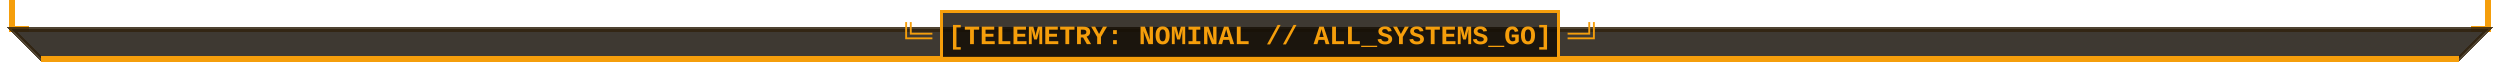
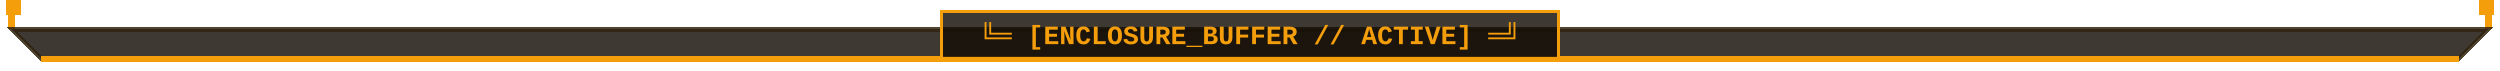
<svg xmlns="http://www.w3.org/2000/svg" viewBox="0 0 850 24" width="100%" height="100%" shape-rendering="crispEdges">
  <defs>
    <style>
      .font-mono { font-family: 'JetBrains Mono', 'Fira Code', 'Courier New', monospace; }
    </style>
  </defs>
-   <path d="M 4 0 L 4 10 L 10 10" fill="none" stroke="#F59E0B" stroke-width="2" />
-   <path d="M 846 0 L 846 10 L 840 10" fill="none" stroke="#F59E0B" stroke-width="2" />
+   <line x1="4" y1="0" x2="4" y2="10" stroke="#F59E0B" stroke-width="2.5" />
+   <rect x="2" y="0" width="5" height="5" fill="#F59E0B" />
+   <line x1="846" y1="0" x2="846" y2="10" stroke="#F59E0B" stroke-width="2.5" />
+   <rect x="843" y="0" width="5" height="5" fill="#F59E0B" />
  <polygon points="4 10, 846 10, 836 20, 14 20" fill="rgba(20, 14, 6, 0.82)" stroke="rgba(50, 36, 16, 0.85)" stroke-width="1.5" />
  <line x1="14" y1="20" x2="836" y2="20" stroke="#F59E0B" stroke-width="2" />
  <rect x="320" y="4" width="210" height="16" fill="rgba(20, 14, 6, 0.82)" stroke="#F59E0B" stroke-width="1" />
  <text x="425" y="15" fill="#F59E0B" font-size="9" font-weight="bold" text-anchor="middle" class="font-mono">
-     ╚═ [TELEMETRY: NOMINAL // ALL_SYSTEMS_GO] ═╝
+     ╚═ [ENCLOSURE_BUFFER // ACTIVE] ═╝
  </text>
</svg>
